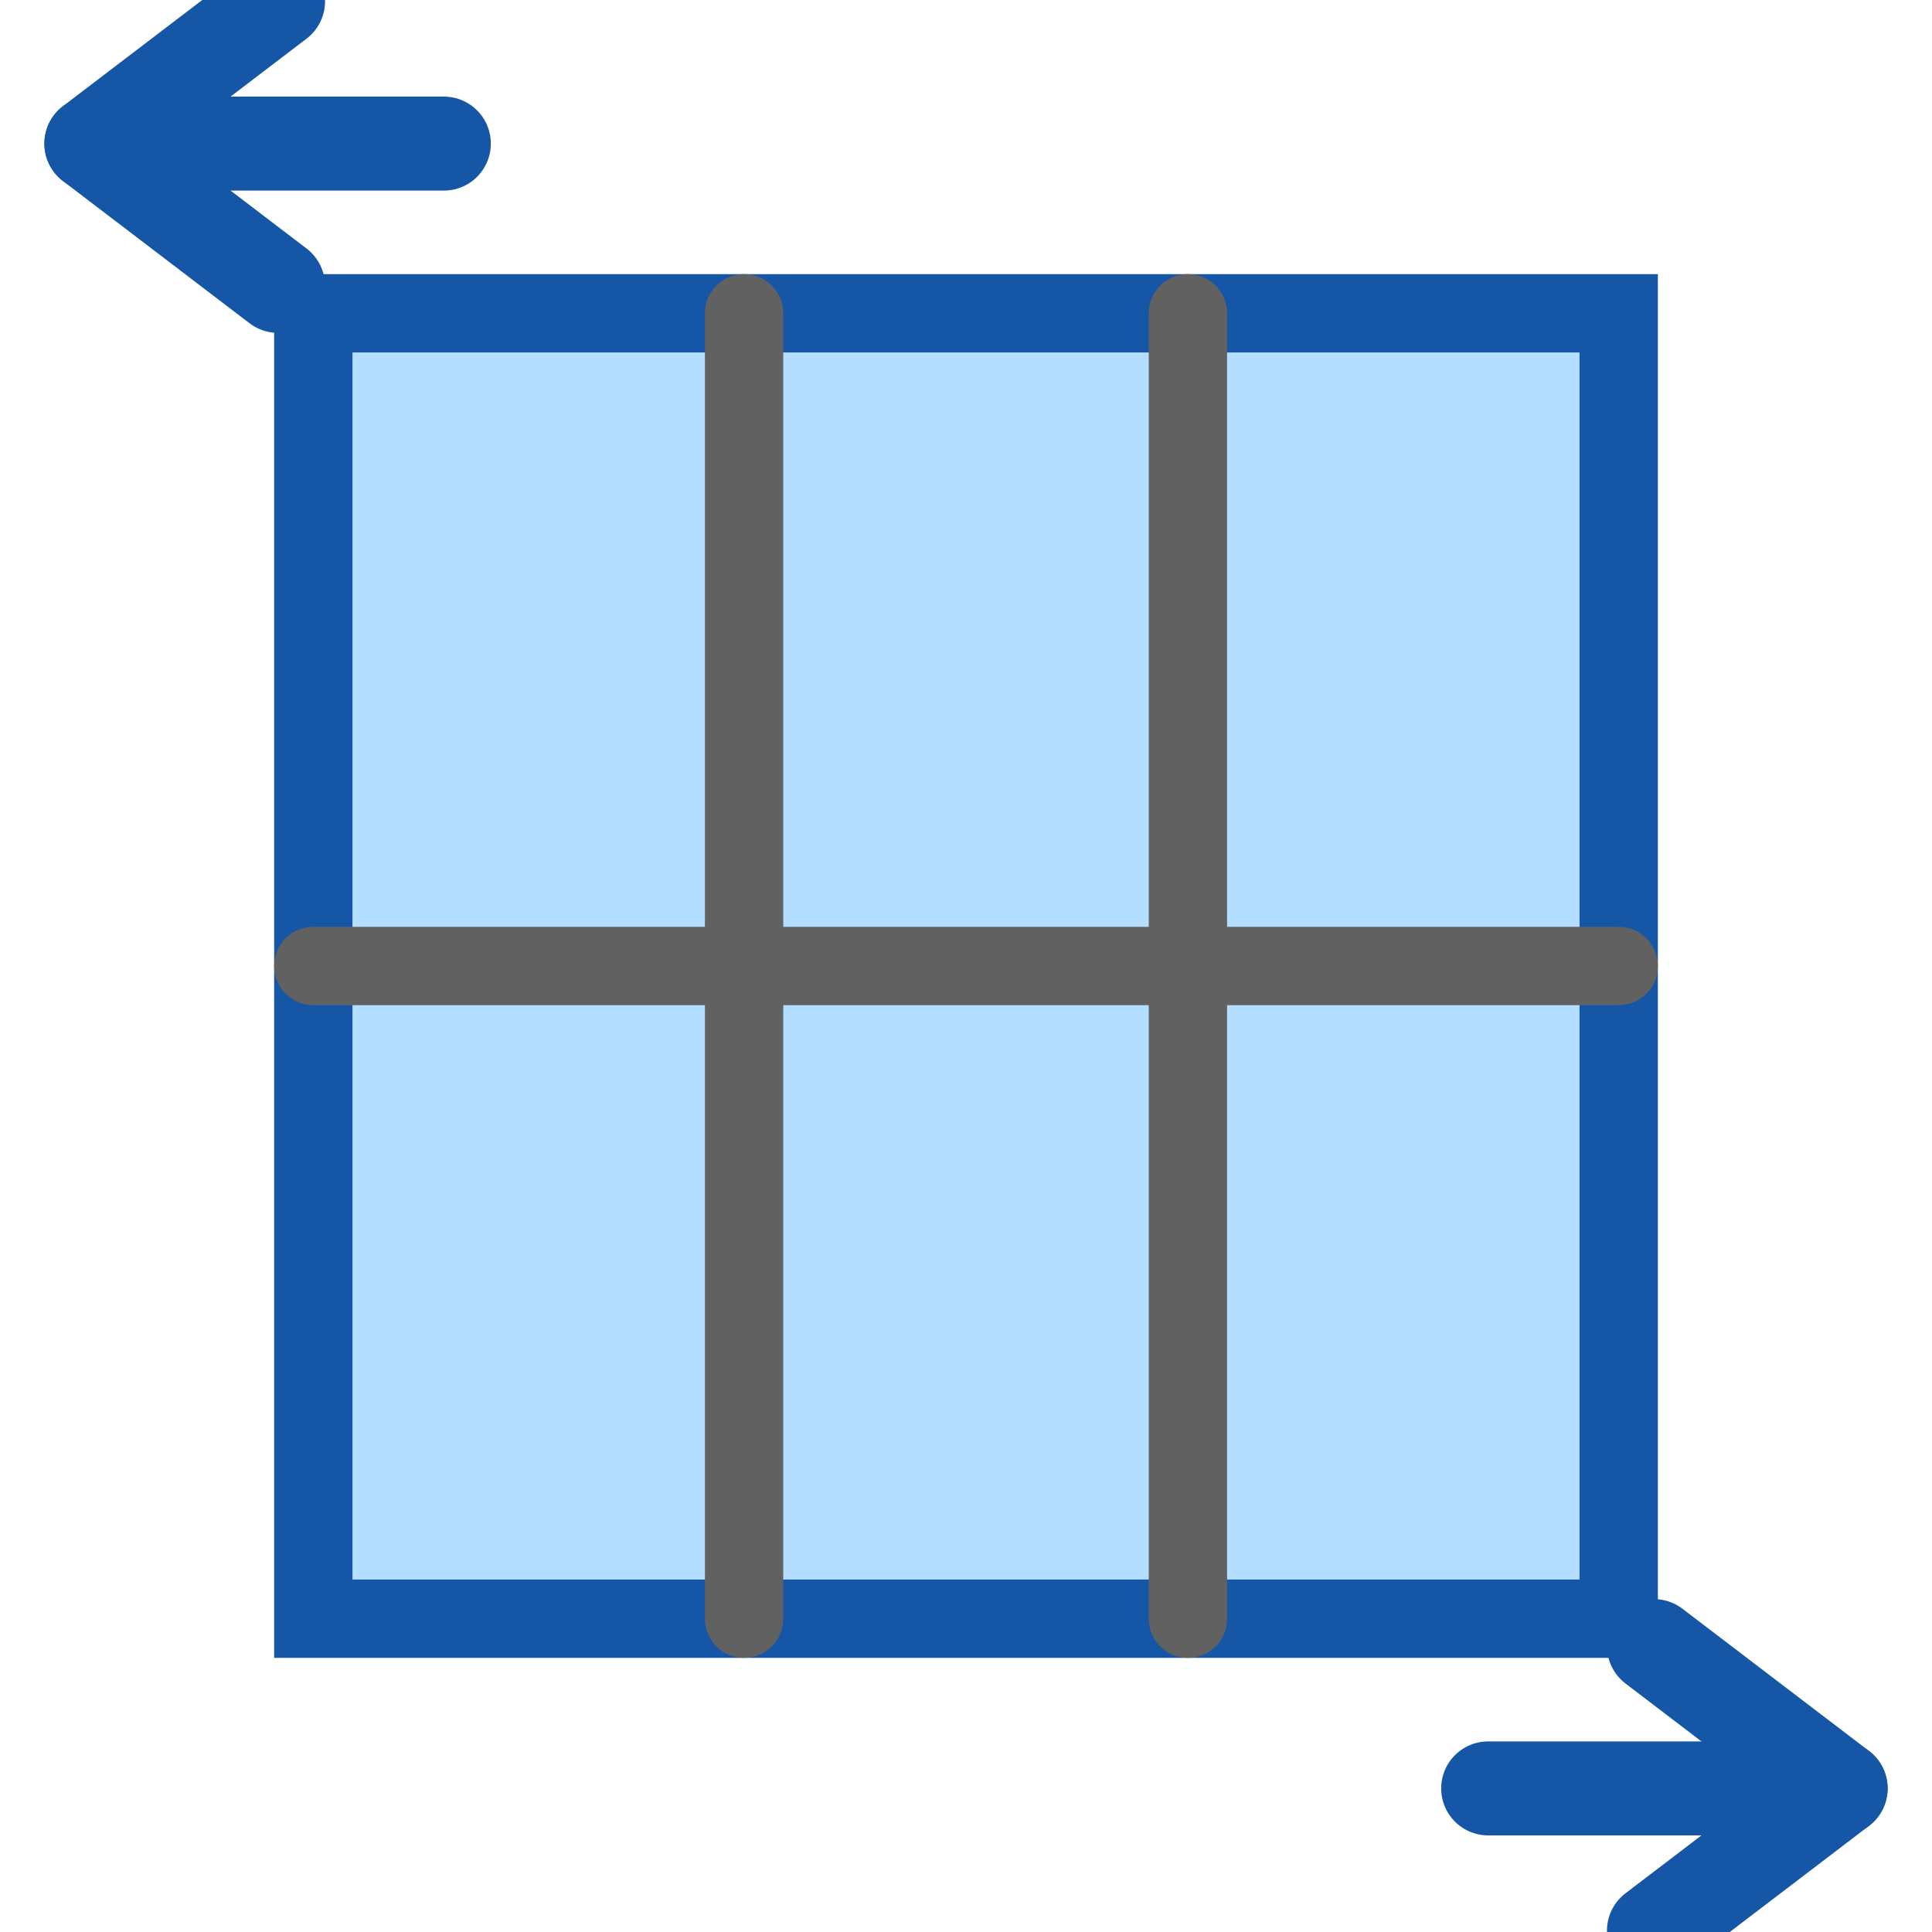
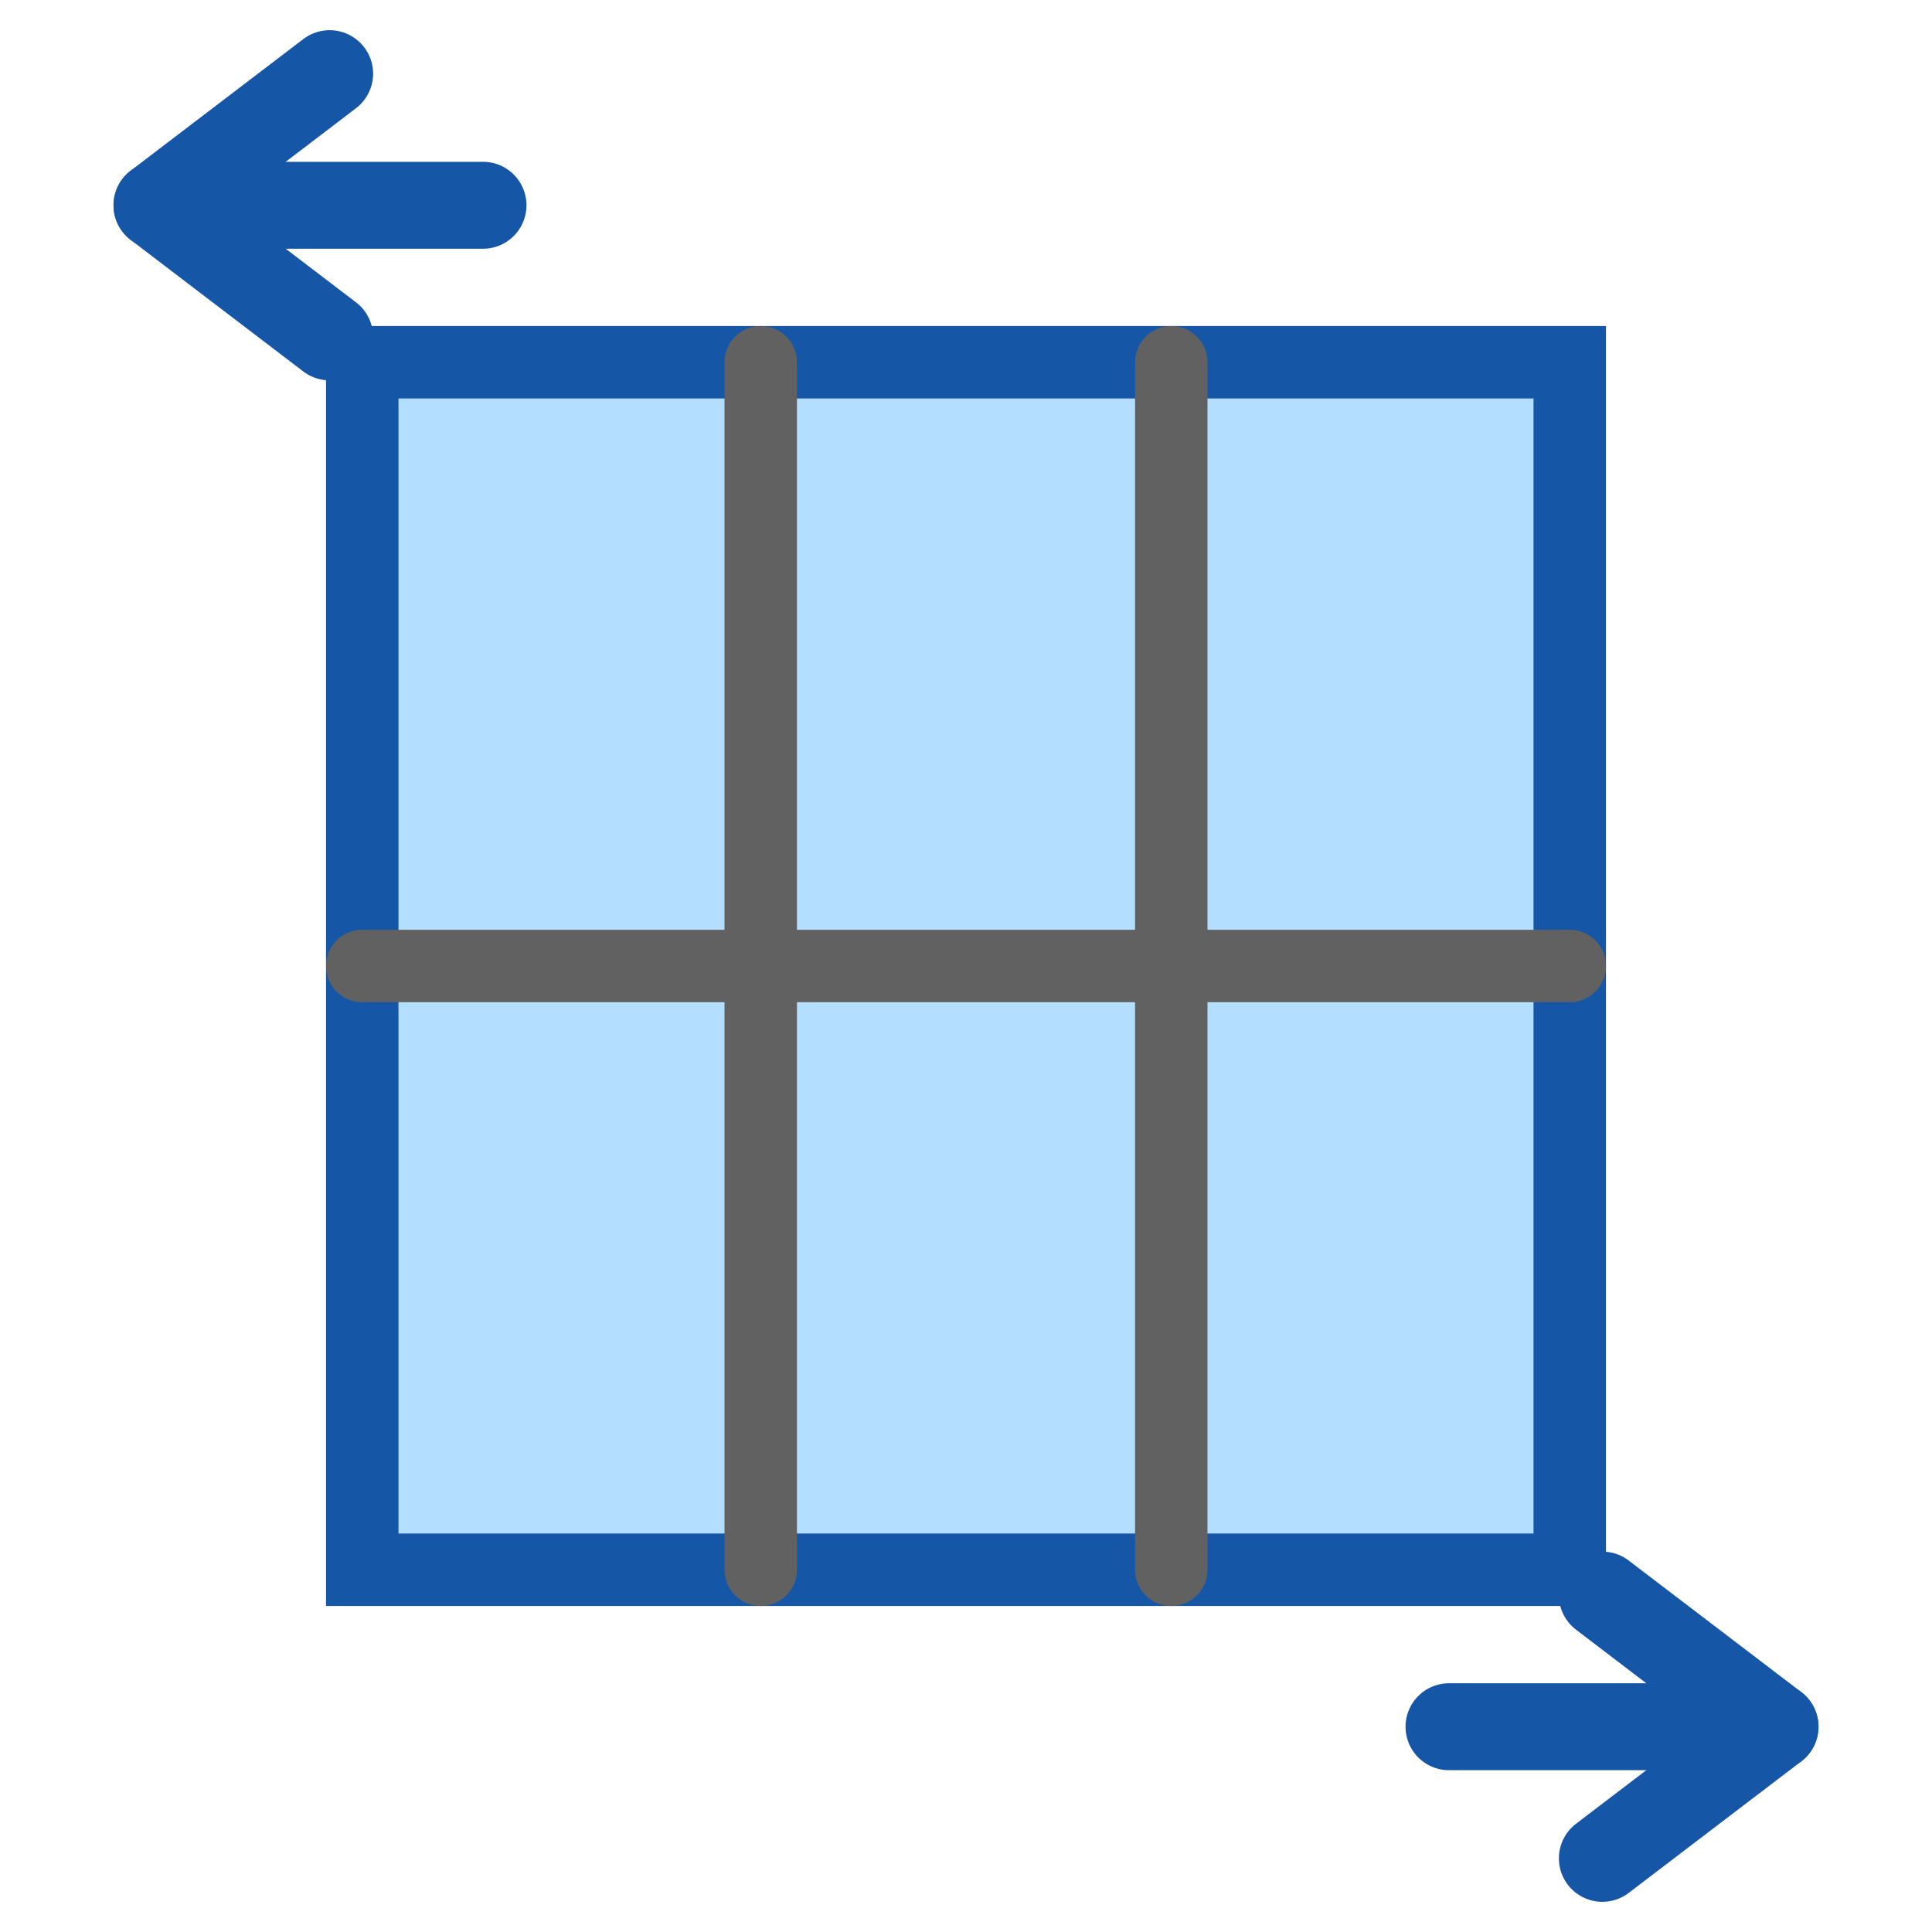
- <svg xmlns="http://www.w3.org/2000/svg" width="16" height="16" viewBox="0.6 0.6 14.8 14.8" fill="none" shape-rendering="geometricPrecision">
+ <svg xmlns="http://www.w3.org/2000/svg" width="16" height="16" viewBox="0 0 16 16" fill="none" shape-rendering="geometricPrecision">
  <rect x="3" y="3" width="10" height="10" fill="#B4DEFF" stroke="#1656A7" stroke-width="0.6" />
  <path d="M6.3 3L6.3 13" fill="none" stroke="#616161" stroke-width="0.6" stroke-linecap="round" stroke-linejoin="round" />
  <path d="M9.7 3L9.7 13" fill="none" stroke="#616161" stroke-width="0.6" stroke-linecap="round" stroke-linejoin="round" />
  <path d="M3 8L13 8" fill="none" stroke="#616161" stroke-width="0.6" stroke-linecap="round" stroke-linejoin="round" />
  <path d="M4 1.7L1.3 1.7" fill="none" stroke="#1656A7" stroke-width="0.72" stroke-linecap="round" stroke-linejoin="round" />
  <path d="M2.73 0.61L1.3 1.7L2.73 2.79" fill="none" stroke="#1656A7" stroke-width="0.72" stroke-linecap="round" stroke-linejoin="round" />
  <path d="M12 14.3L14.7 14.3" fill="none" stroke="#1656A7" stroke-width="0.72" stroke-linecap="round" stroke-linejoin="round" />
  <path d="M13.27 15.39L14.7 14.3L13.27 13.21" fill="none" stroke="#1656A7" stroke-width="0.72" stroke-linecap="round" stroke-linejoin="round" />
</svg>
